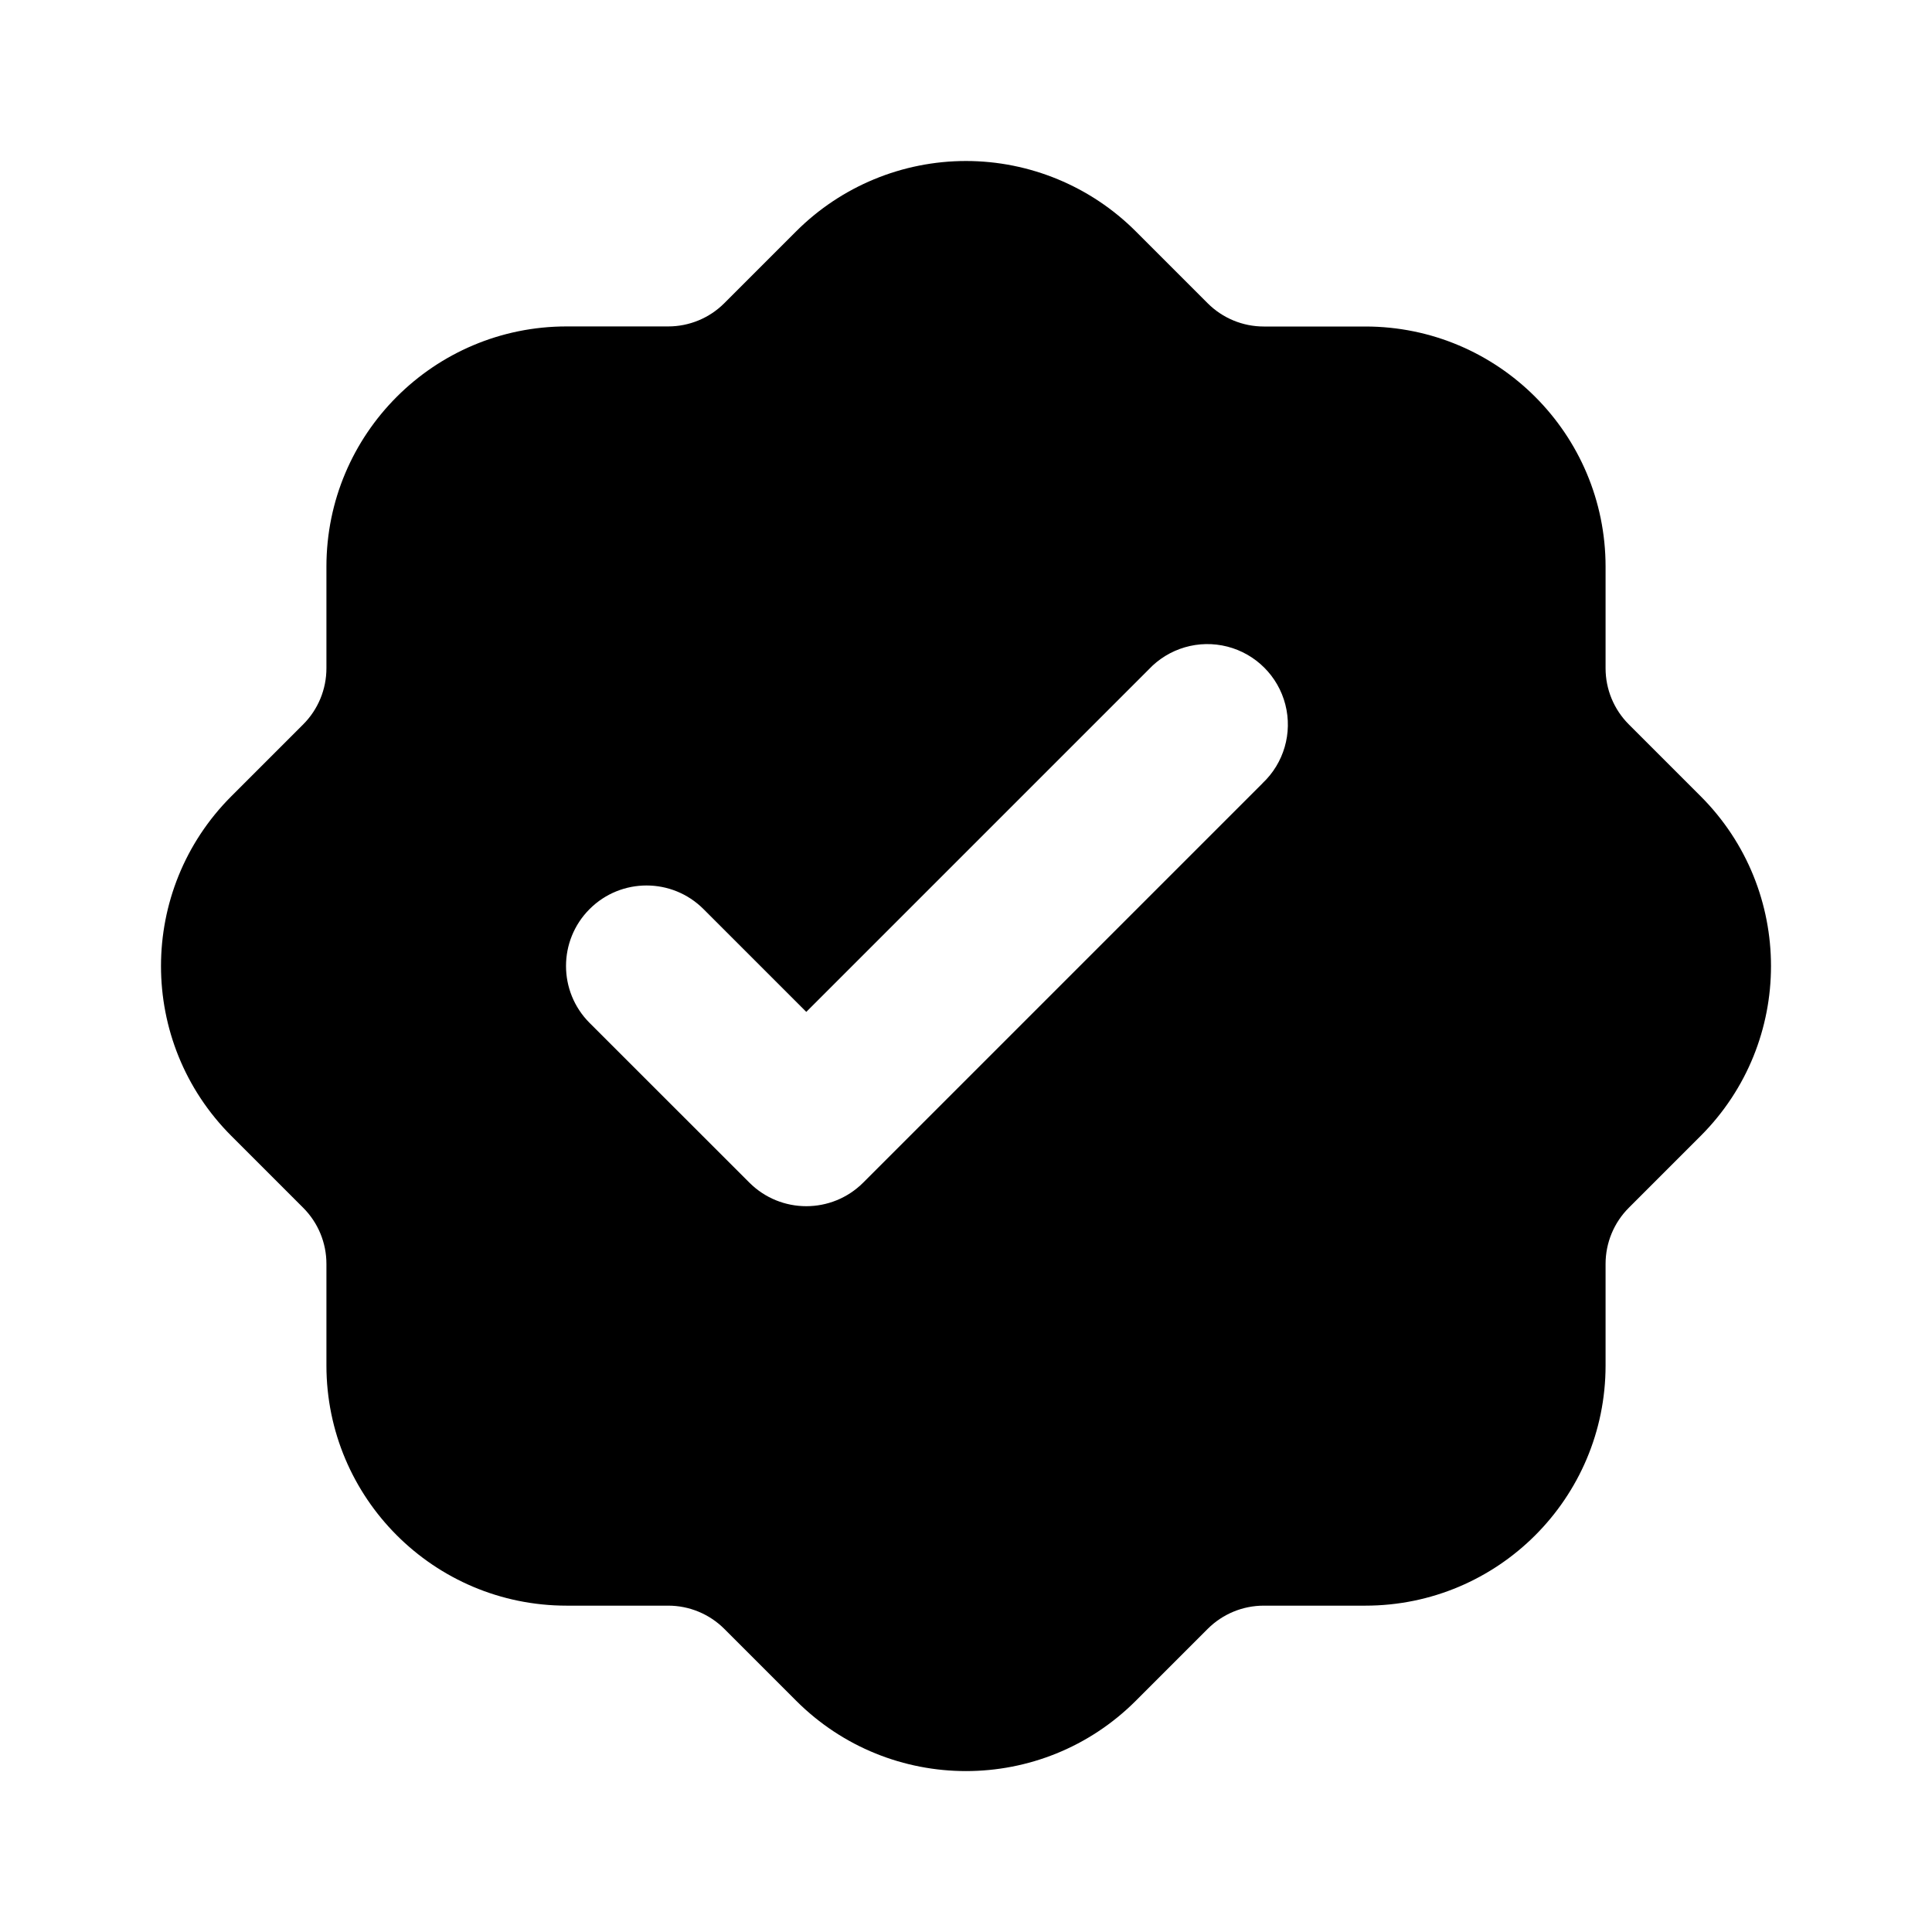
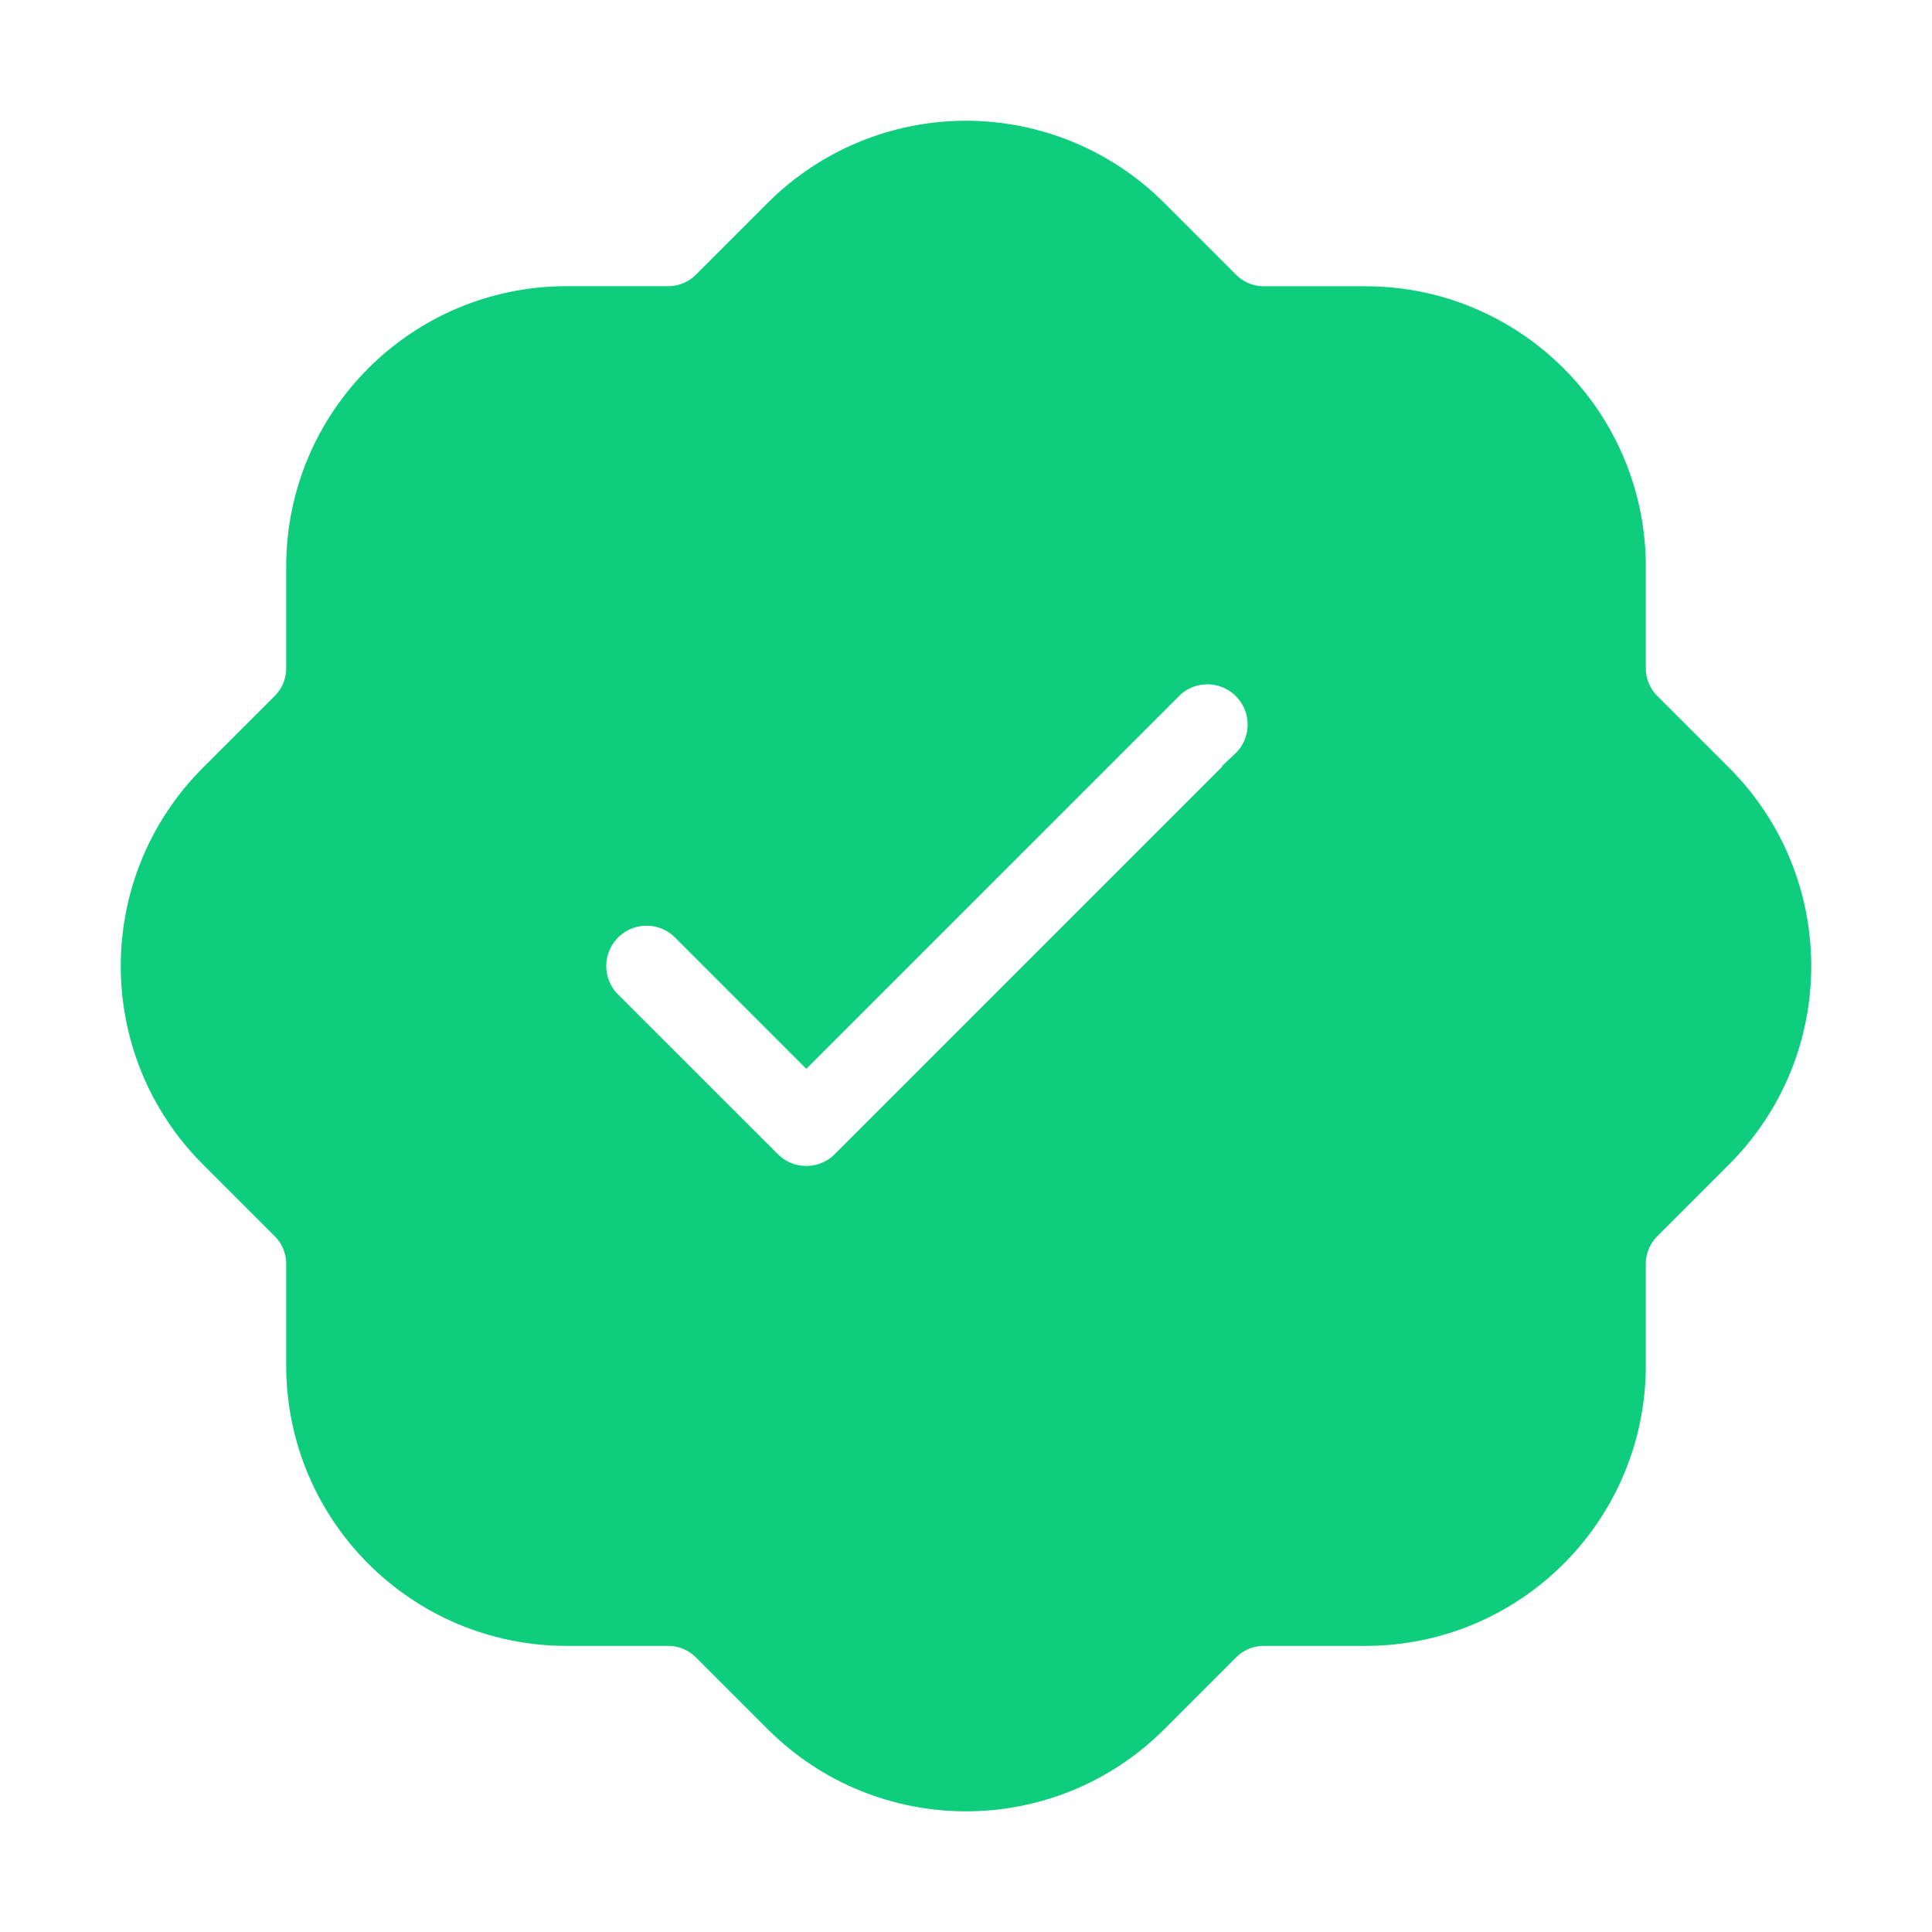
- <svg xmlns="http://www.w3.org/2000/svg" class="w-6 h-6 text-gray-800 dark:text-white" aria-hidden="true" width="24" height="24" fill="currentColor" viewBox="0 0 24 24">
+ <svg xmlns="http://www.w3.org/2000/svg" class="w-6 h-6 text-gray-800 dark:text-white" stroke="#0ECD7D" aria-hidden="true" width="24" height="24" fill="#0ECD7D" viewBox="0 0 24 24">
  <path fill-rule="evenodd" d="M12 2c-.791 0-1.55.314-2.11.874l-.893.893a.985.985 0 0 1-.696.288H7.04A2.984 2.984 0 0 0 4.055 7.04v1.262a.986.986 0 0 1-.288.696l-.893.893a2.984 2.984 0 0 0 0 4.22l.893.893a.985.985 0 0 1 .288.696v1.262a2.984 2.984 0 0 0 2.984 2.984h1.262c.261 0 .512.104.696.288l.893.893a2.984 2.984 0 0 0 4.22 0l.893-.893a.985.985 0 0 1 .696-.288h1.262a2.984 2.984 0 0 0 2.984-2.984V15.7c0-.261.104-.512.288-.696l.893-.893a2.984 2.984 0 0 0 0-4.22l-.893-.893a.985.985 0 0 1-.288-.696V7.04a2.984 2.984 0 0 0-2.984-2.984h-1.262a.985.985 0 0 1-.696-.288l-.893-.893A2.984 2.984 0 0 0 12 2Zm3.683 7.73a1 1 0 1 0-1.414-1.413l-4.253 4.253-1.277-1.277a1 1 0 0 0-1.415 1.414l1.985 1.984a1 1 0 0 0 1.414 0l4.96-4.96Z" clip-rule="evenodd" />
</svg>
